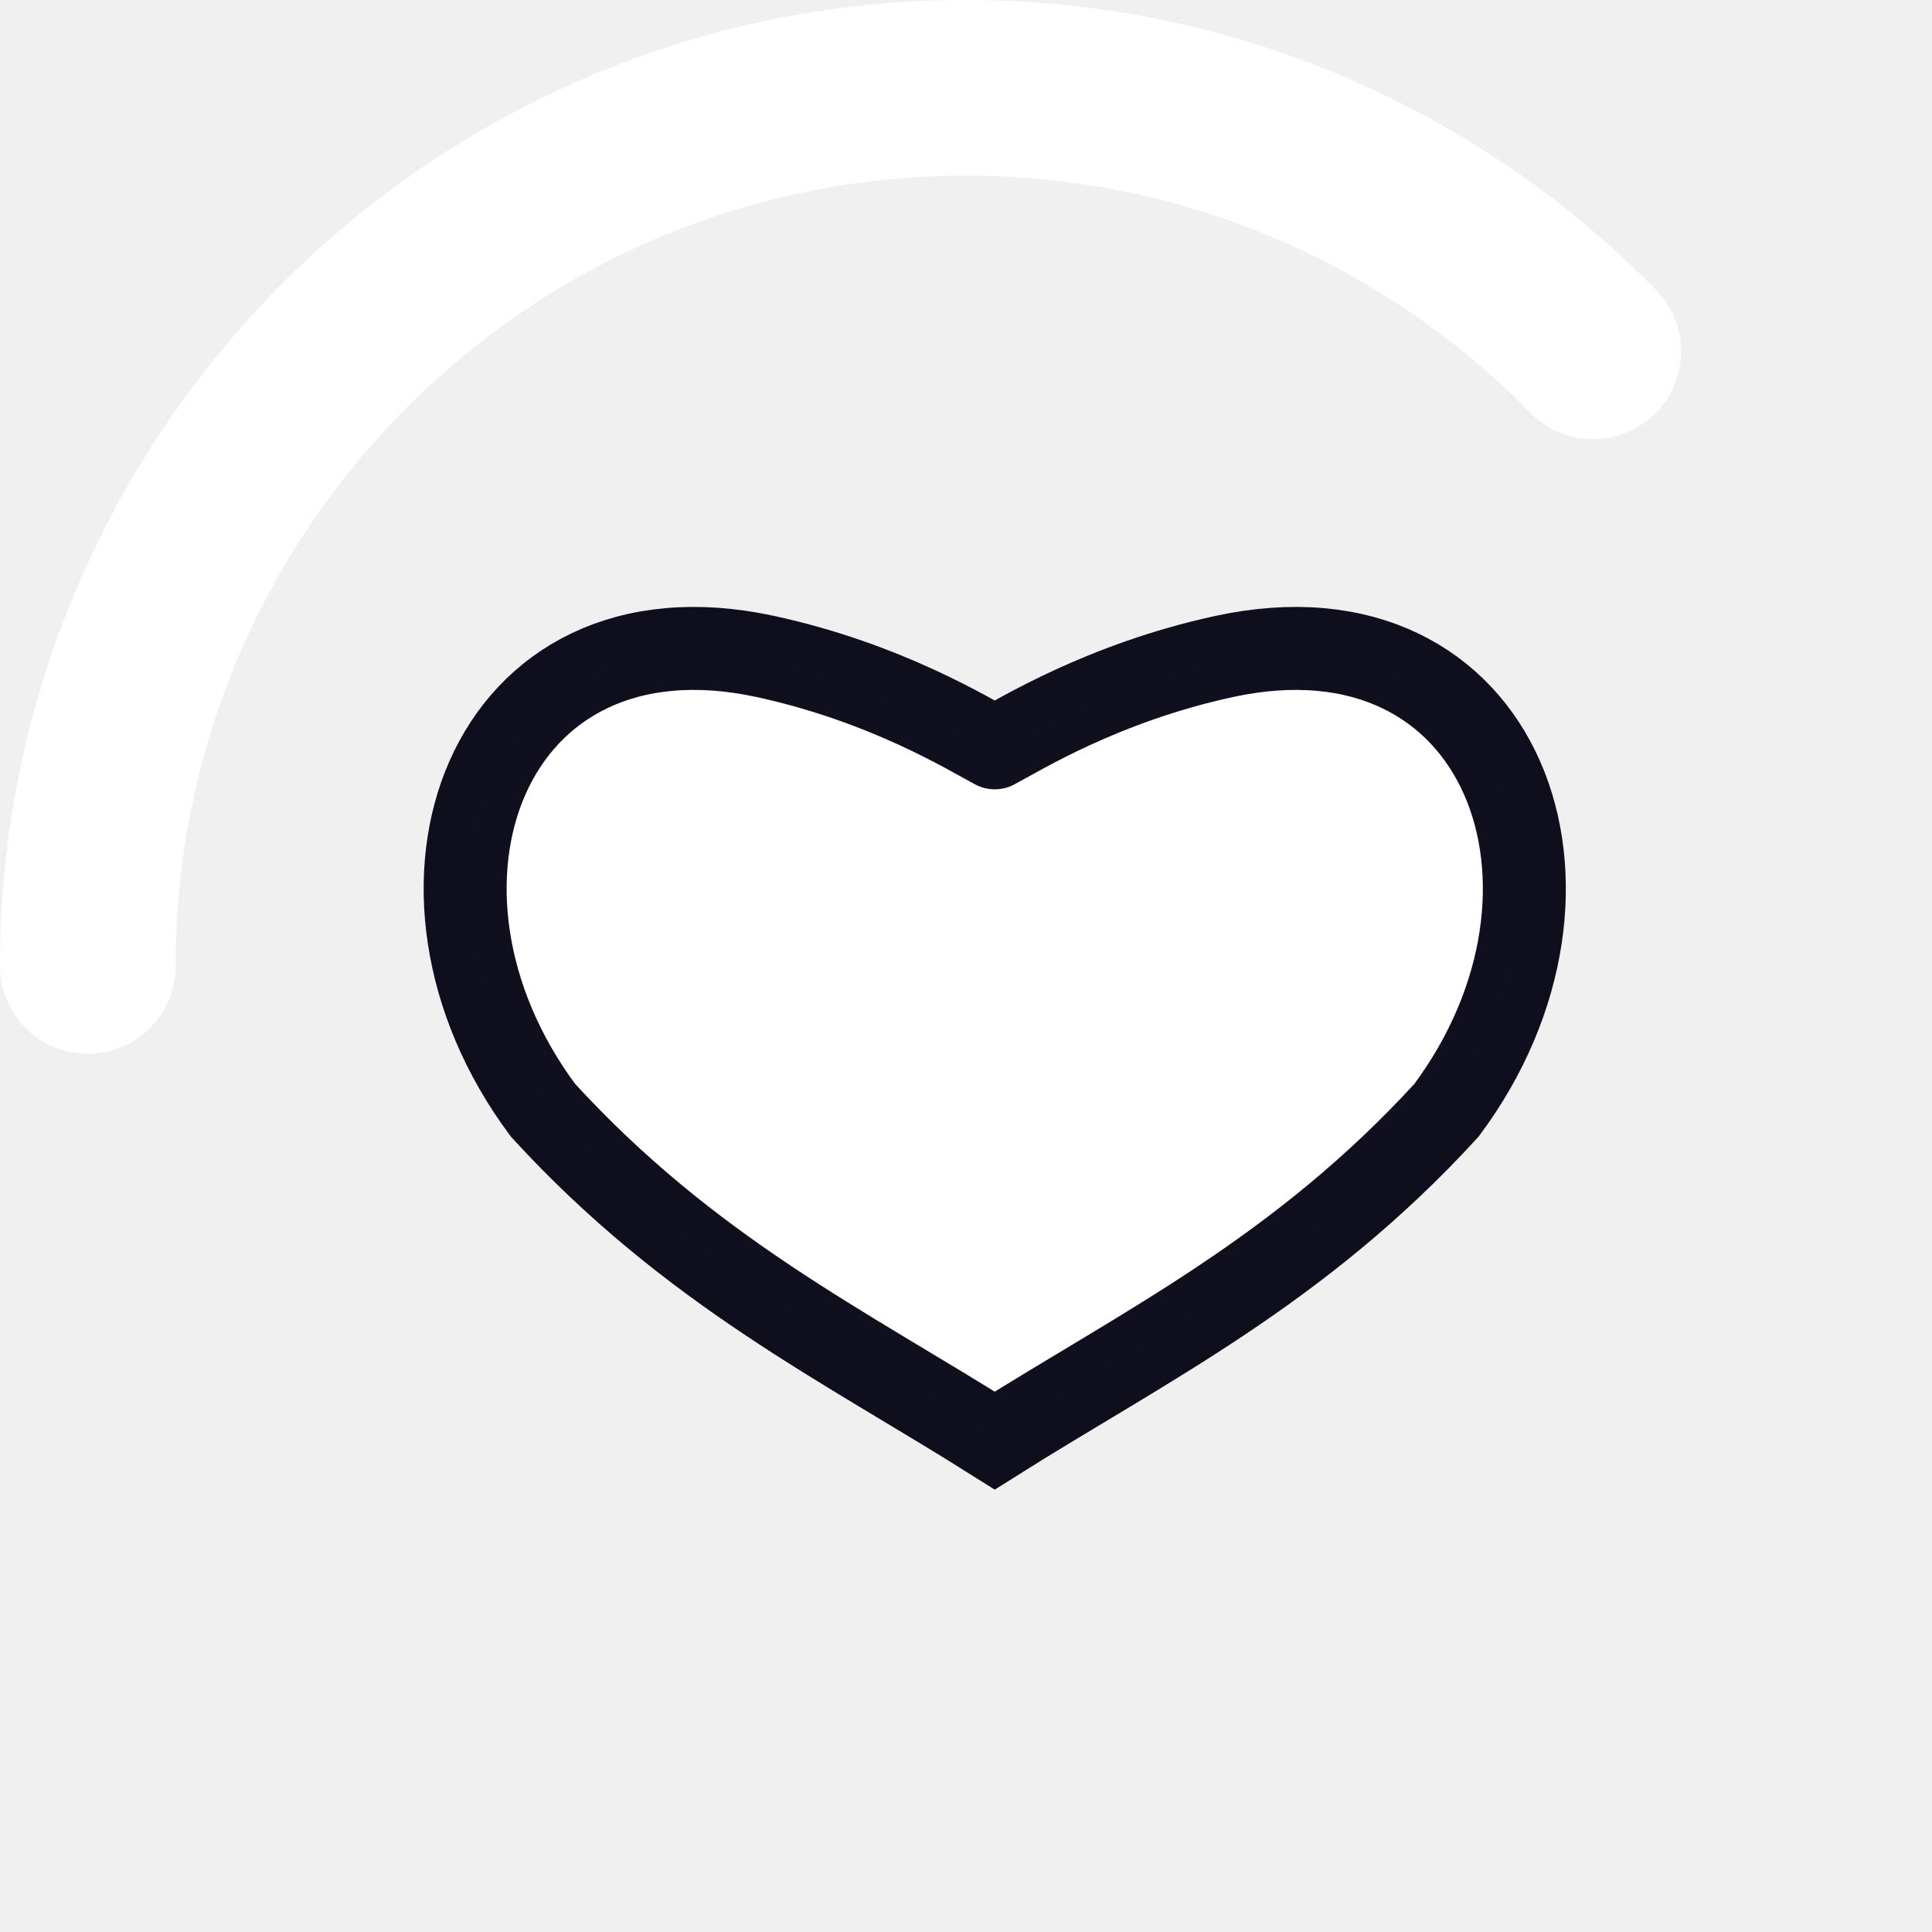
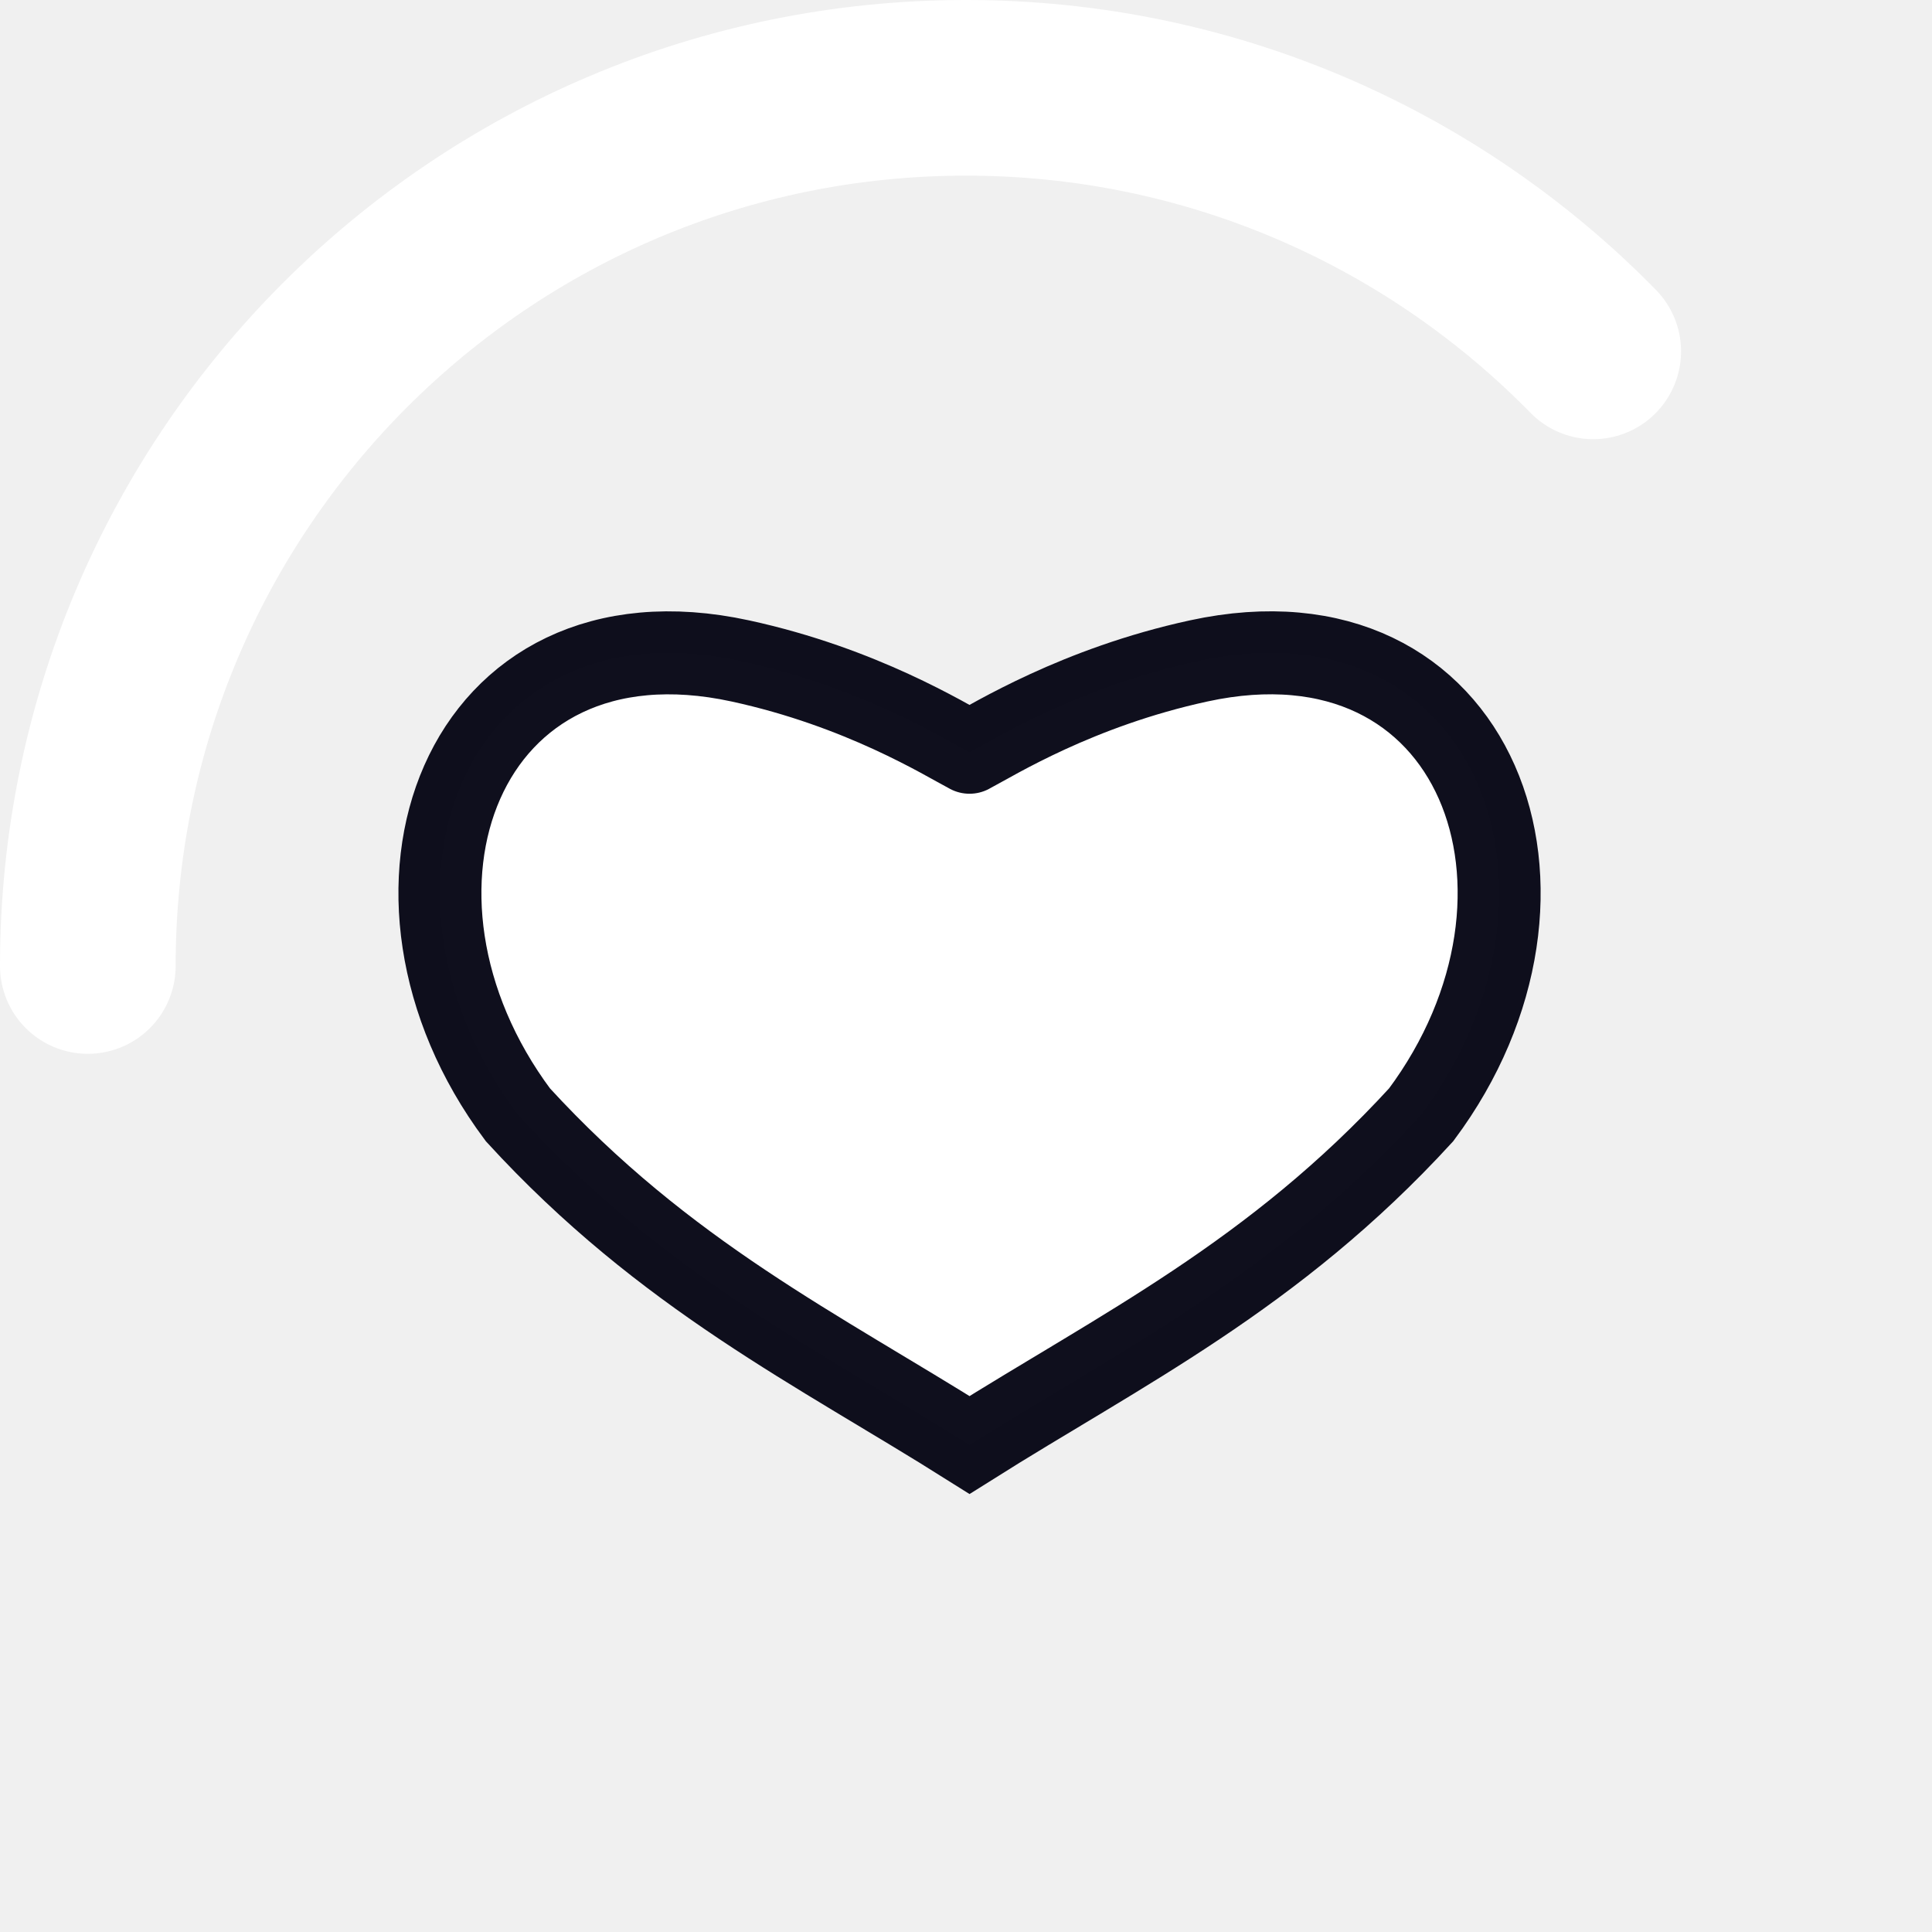
<svg xmlns="http://www.w3.org/2000/svg" version="1.1" width="32px" height="32px" fill="#FFFFFF" viewBox="0 0 66 66" id="svg24">
  <defs id="defs28" />
  <circle class="path" r="30" fill="none" cx="33" cy="33" stroke="white" stroke-width="6" stroke-linecap="round" stroke-dasharray="187" stroke-dashoffset="116" transform="rotate(180 33 33)" id="circle22" />
-   <path id="path1445-6" d="m 33.982,25.547 c 0.841,-0.44 3.681,-2.218 7.828,-3.119 9.563,-2.076 13.239,7.947 7.6,15.505 -5.038,5.499 -10.267,8.025 -15.428,11.279 -5.161,-3.254 -10.391,-5.78 -15.428,-11.279 -5.639,-7.558 -1.963,-17.581 7.6,-15.505 4.148,0.901 6.986,2.679 7.828,3.119" style="fill-opacity:1;stroke:#00000f;stroke-width:2.835;stroke-linecap:round;stroke-linejoin:miter;stroke-miterlimit:4.7;stroke-dasharray:none;stroke-opacity:0.941" />
+   <path id="path1445-6" d="m 33.121,25.697 c 0.841,-0.44 3.681,-2.218 7.828,-3.119 9.563,-2.076 13.239,7.947 7.6,15.505 C 43.511,43.583 38.282,46.109 33.121,49.363 27.959,46.109 22.73,43.583 17.693,38.084 12.053,30.526 15.729,20.503 25.292,22.579 c 4.148,0.901 6.986,2.679 7.828,3.119" style="fill-opacity:1;stroke:#00000f;stroke-width:2.835;stroke-linecap:round;stroke-linejoin:miter;stroke-miterlimit:4.7;stroke-dasharray:none;stroke-opacity:0.941" />
</svg>
